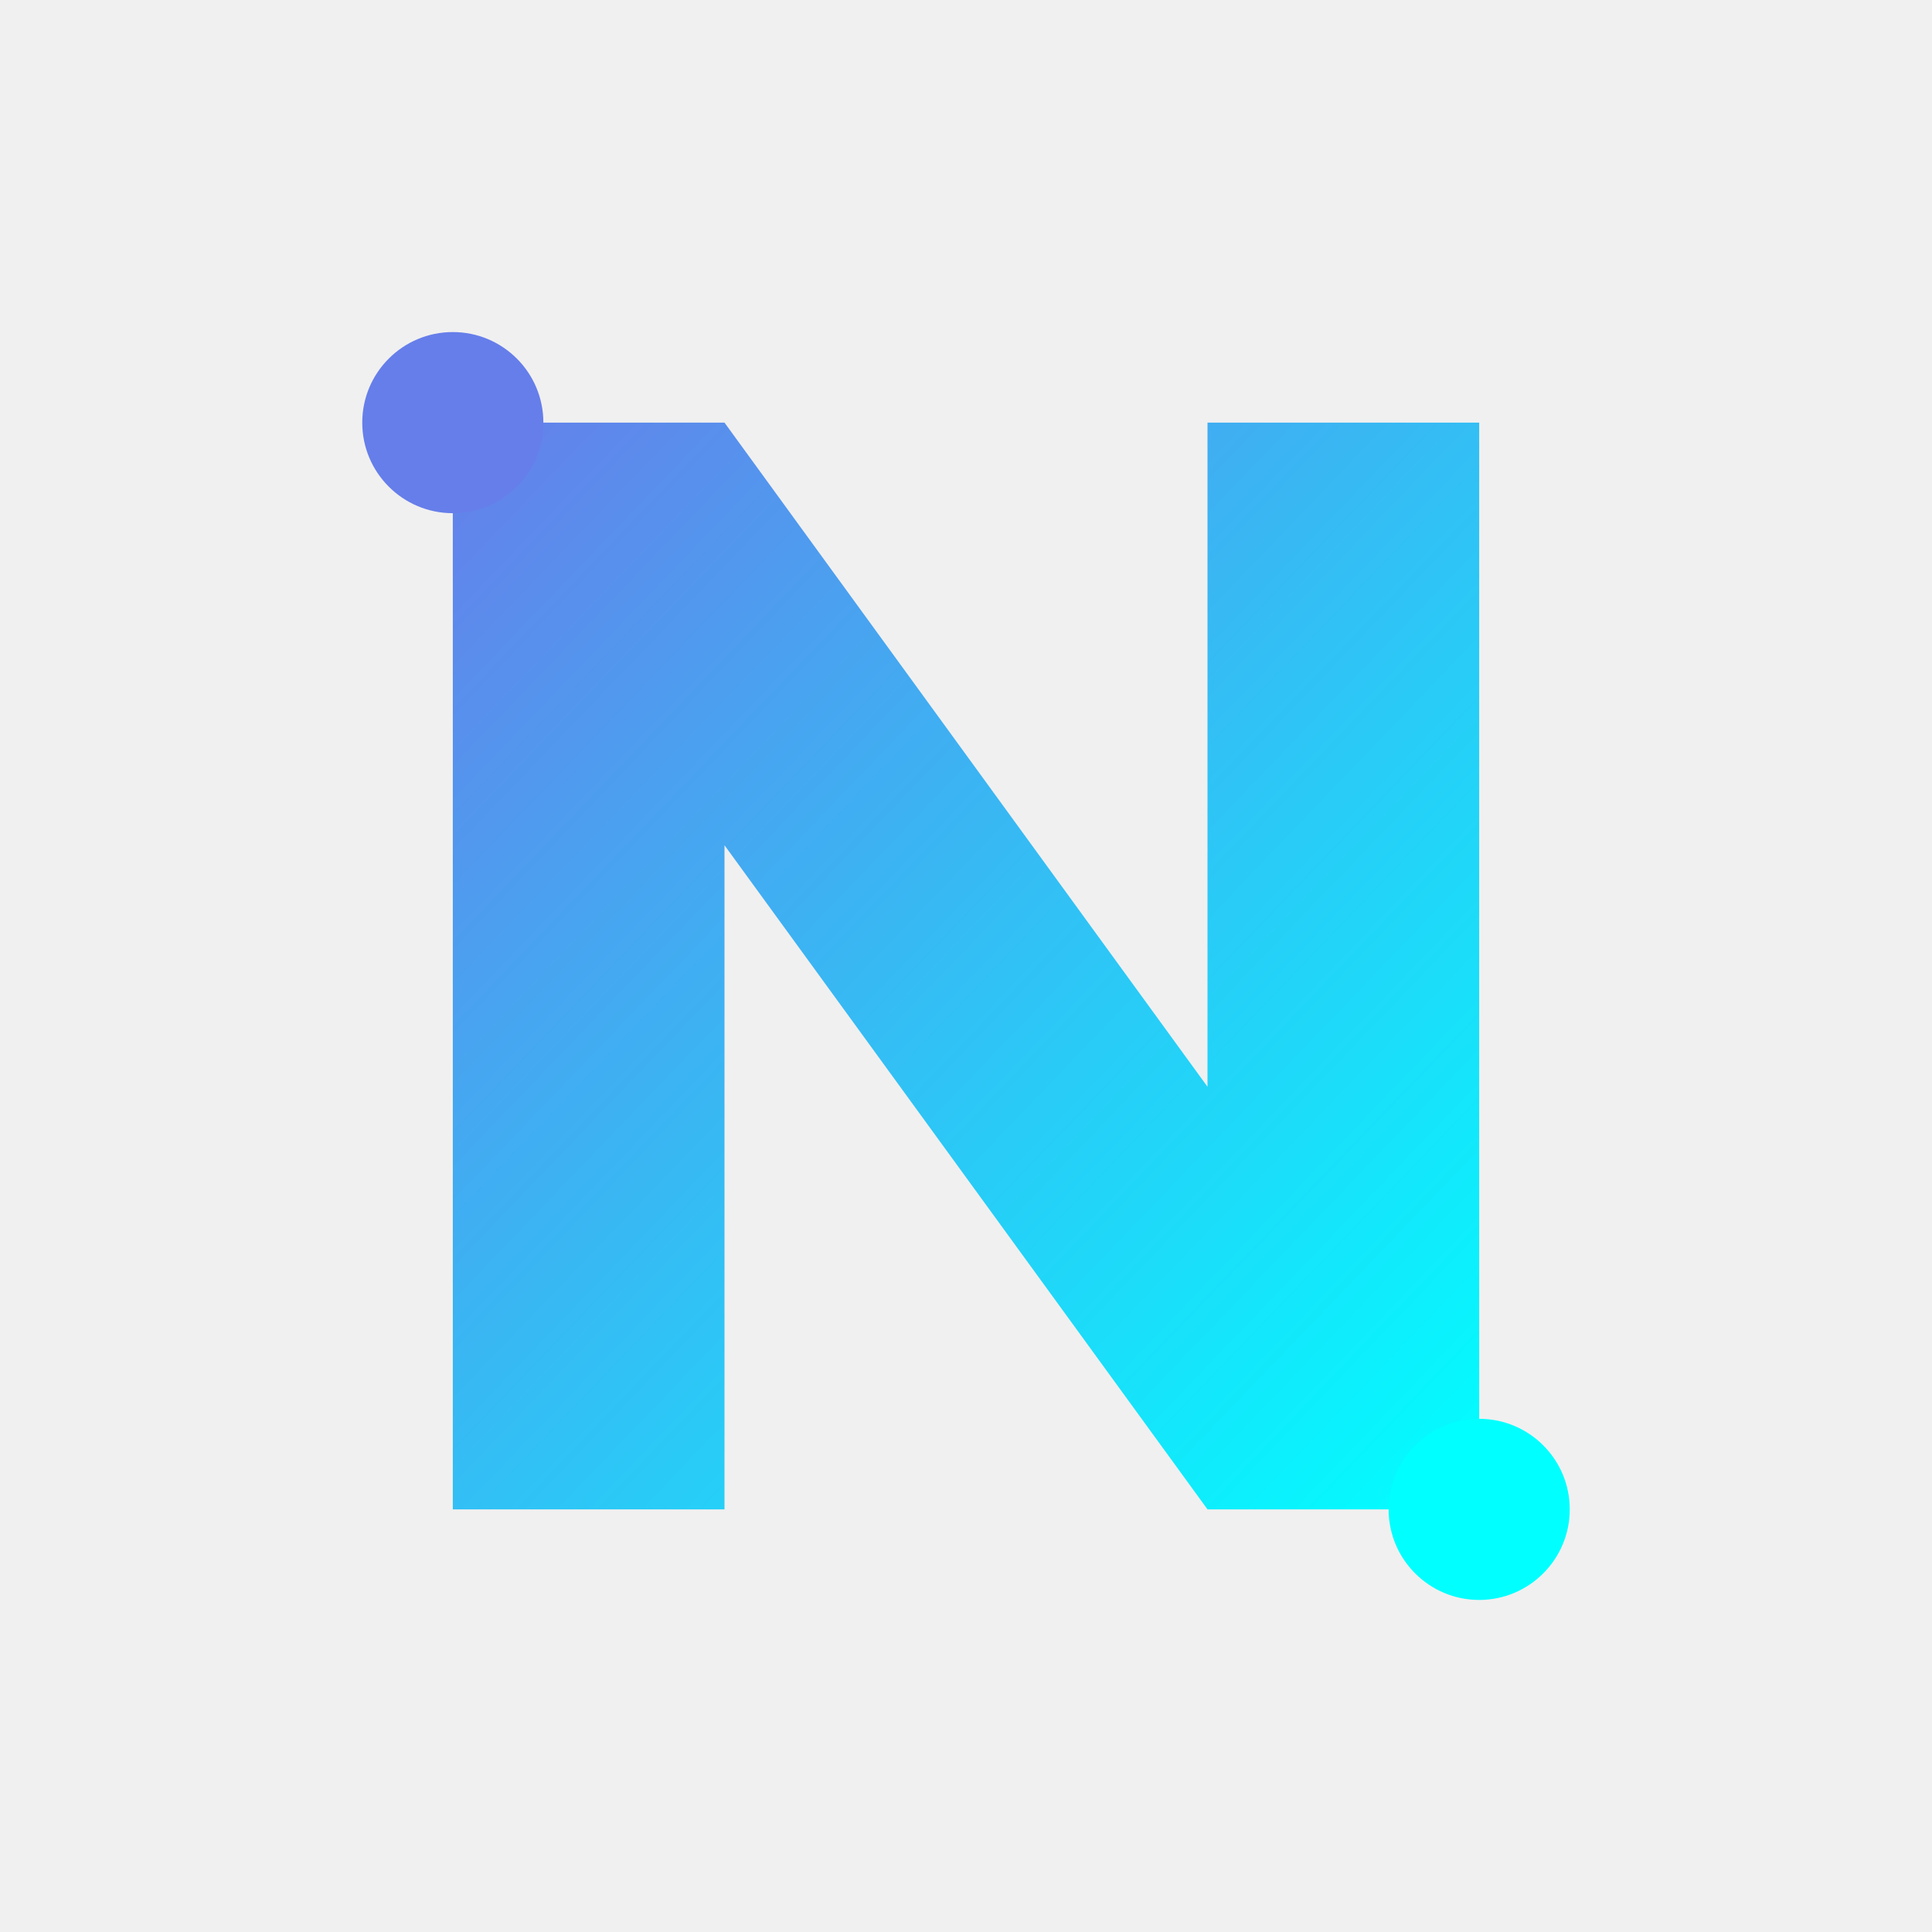
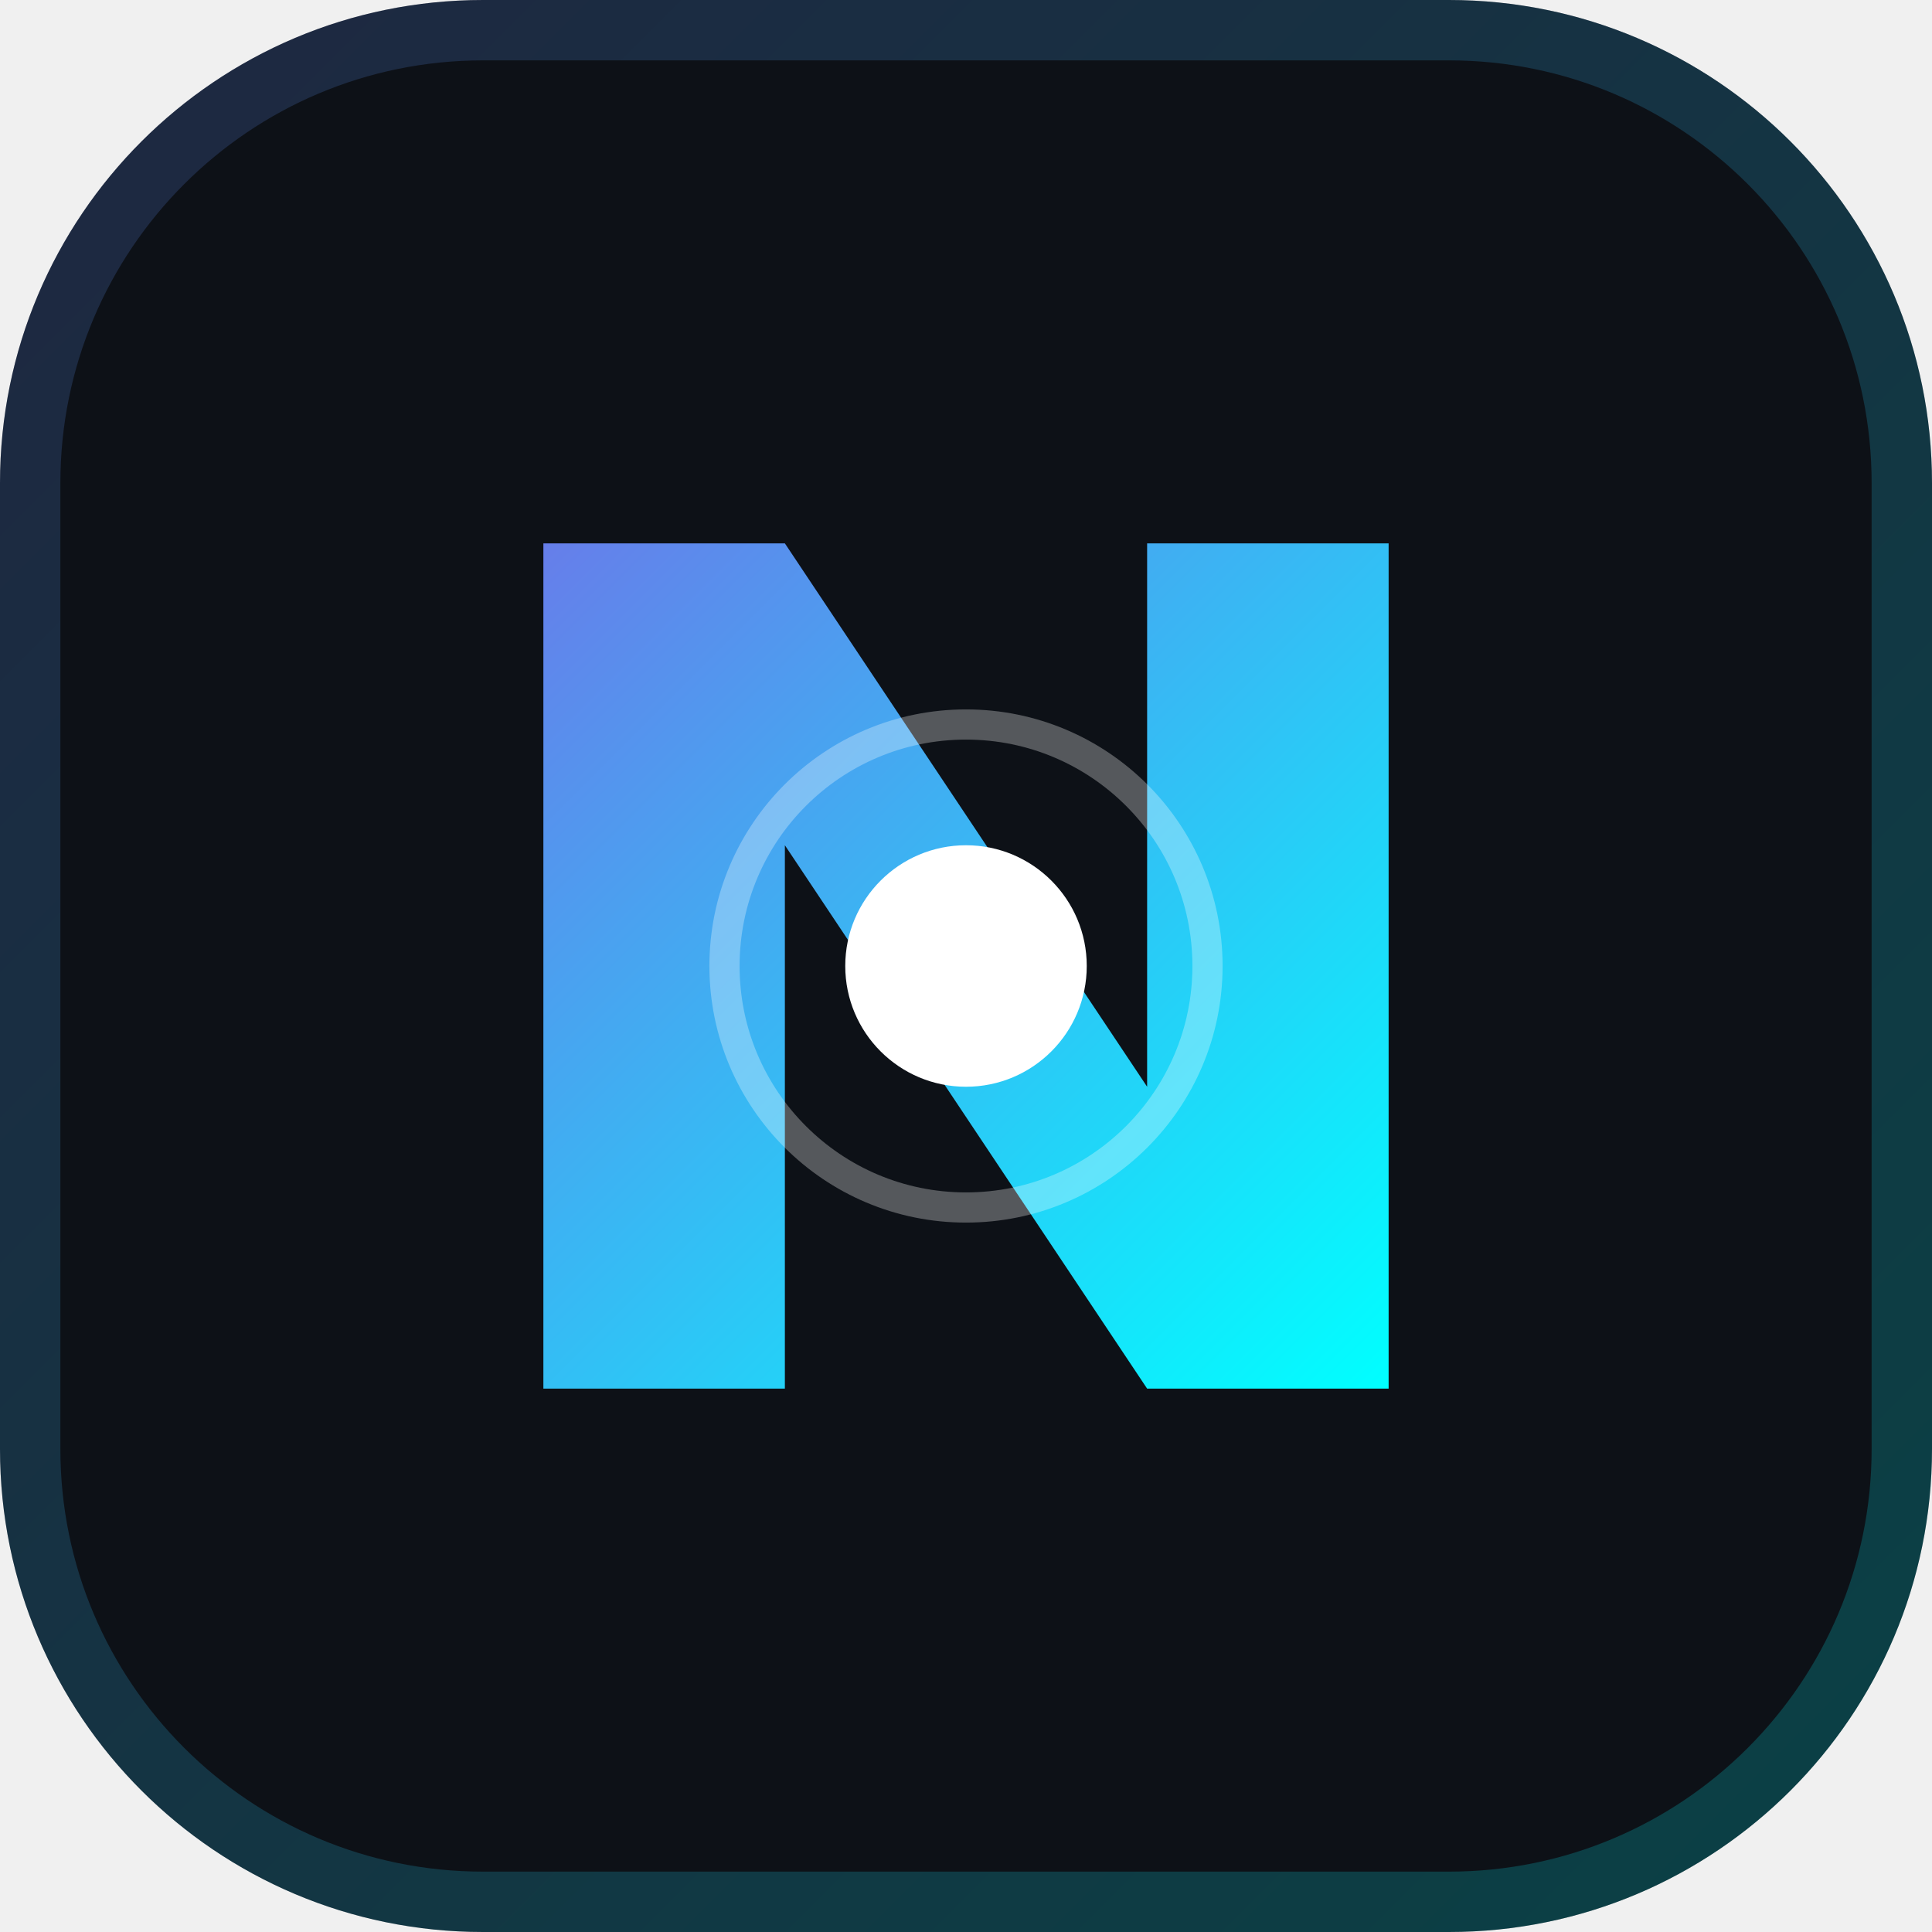
<svg xmlns="http://www.w3.org/2000/svg" width="64" height="64" viewBox="0 0 64 64" fill="none">
  <defs>
-     <linearGradient id="n-grad" x1="0%" y1="0%" x2="100%" y2="100%">
+     <linearGradient id="icon-grad" x1="0%" y1="0%" x2="100%" y2="100%">
      <stop offset="0%" stop-color="#667eea" />
      <stop offset="100%" stop-color="#00ffff" />
    </linearGradient>
  </defs>
-   <path d="M15 50V14H24L40 36V14H49V50H40L24 28V50H15Z" fill="url(#n-grad)" />
-   <circle cx="15" cy="14" r="3" fill="#667eea" />
-   <circle cx="49" cy="50" r="3" fill="#00ffff" />
+   <rect width="64" height="64" rx="16" fill="#0d1117" />
+   <path d="M18 46V18H26L38 36V18H46V46H38L26 28V46H18Z" fill="url(#icon-grad)" />
+   <circle cx="32" cy="32" r="4" fill="white" />
+   <circle cx="32" cy="32" r="8" stroke="white" stroke-opacity="0.3" stroke-width="1" />
+   <rect x="1" y="1" width="62" height="62" rx="15" stroke="url(#icon-grad)" stroke-opacity="0.2" stroke-width="2" />
</svg>
